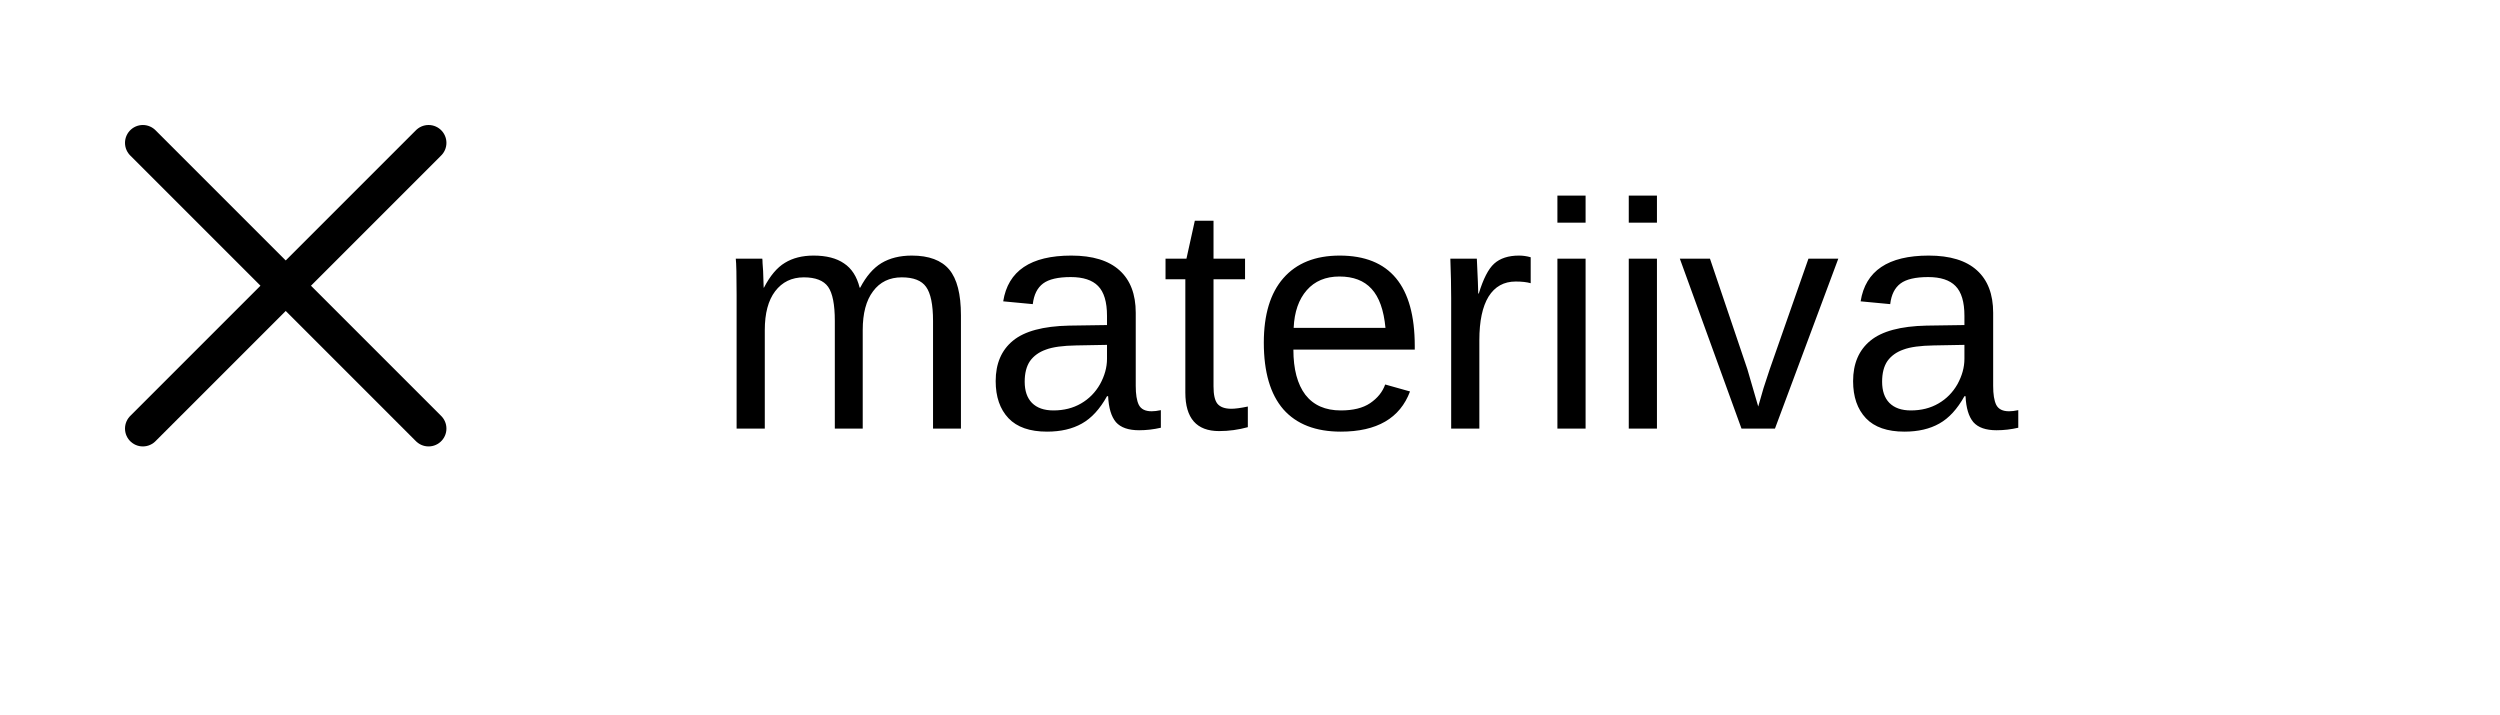
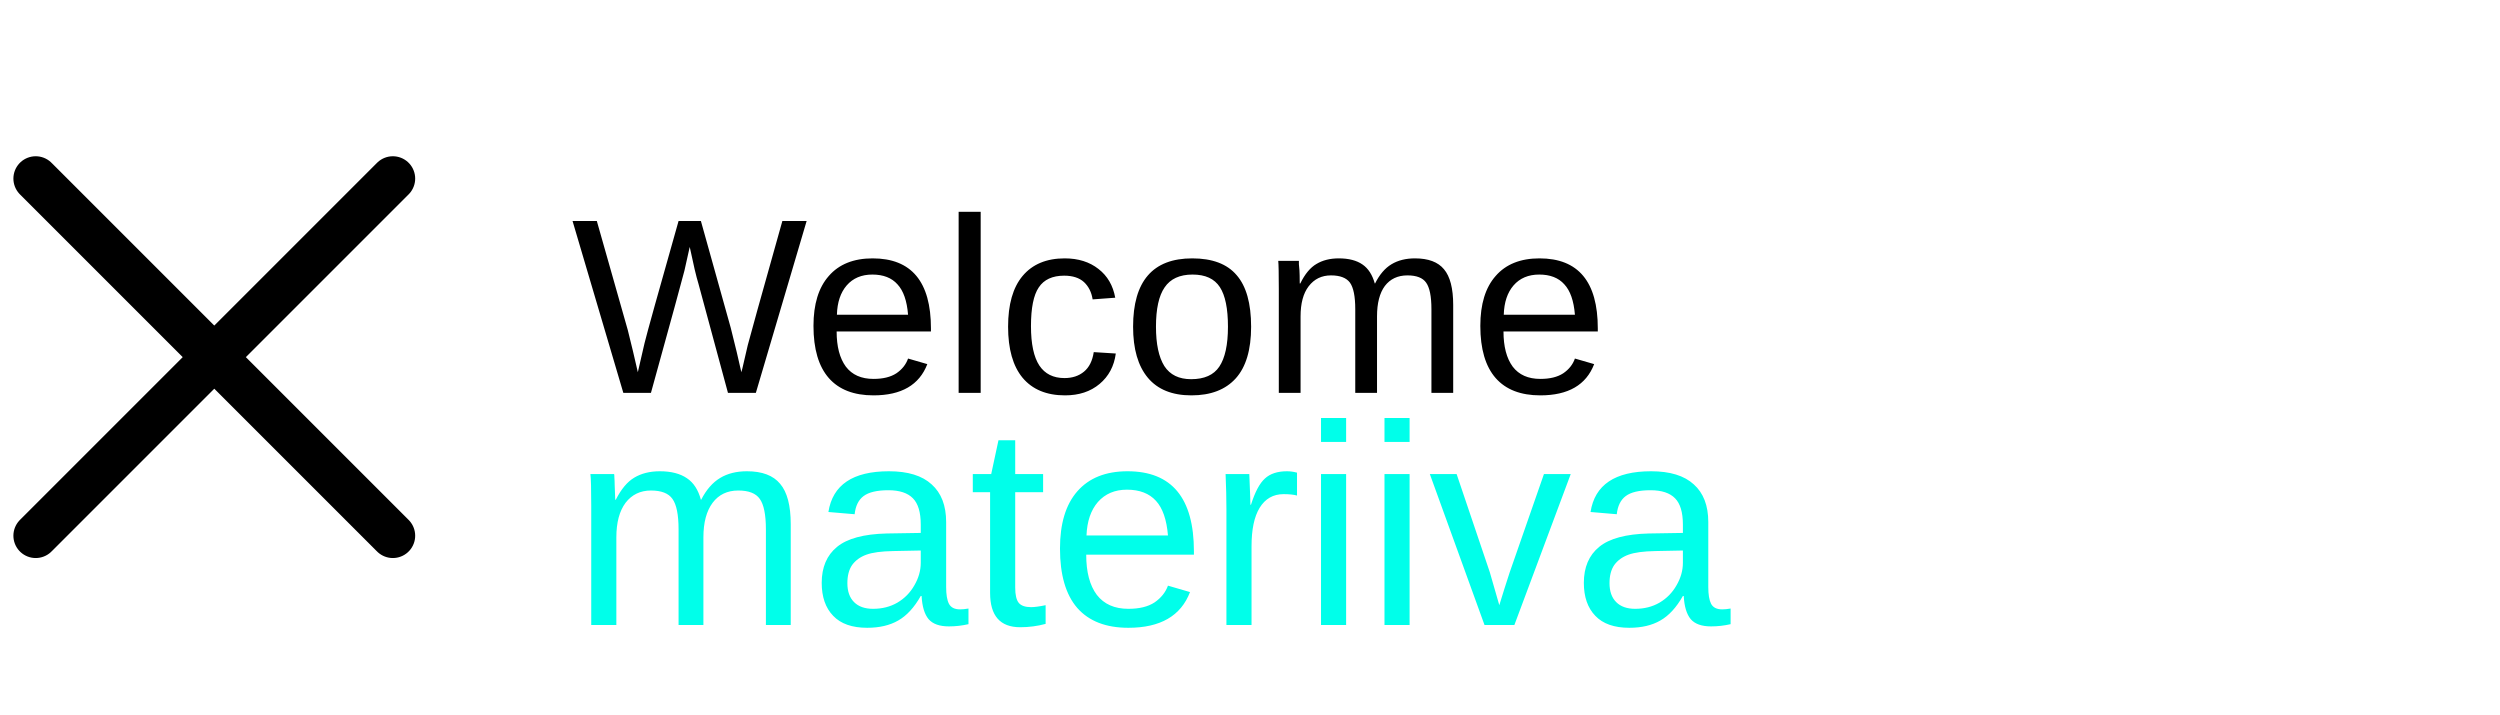
<svg xmlns="http://www.w3.org/2000/svg" width="140" height="40" viewBox="0 0 140 40" fill="none">
-   <path d="M24 8L8 24" stroke="black" stroke-width="2" stroke-linecap="round" />
-   <path d="M8 8L24 24" stroke="black" stroke-width="2" stroke-linecap="round" />
-   <text x="40" y="24" font-family="Arial" font-size="18" fill="black">materiiva</text>
+   <g transform="translate(0, 8)">
+     <path d="M22 2L2 22" stroke="black" stroke-width="2.5" stroke-linecap="round" />
+     <path d="M2 2L22 22" stroke="black" stroke-width="2.5" stroke-linecap="round" />
+   </g>
+   <text x="32" y="22" font-family="Arial" font-size="14" fill="black" font-weight="500">Welcome</text>
+   <text x="32" y="35" font-family="Arial" font-size="16" fill="#00FFEA">materiiva</text>
</svg>
